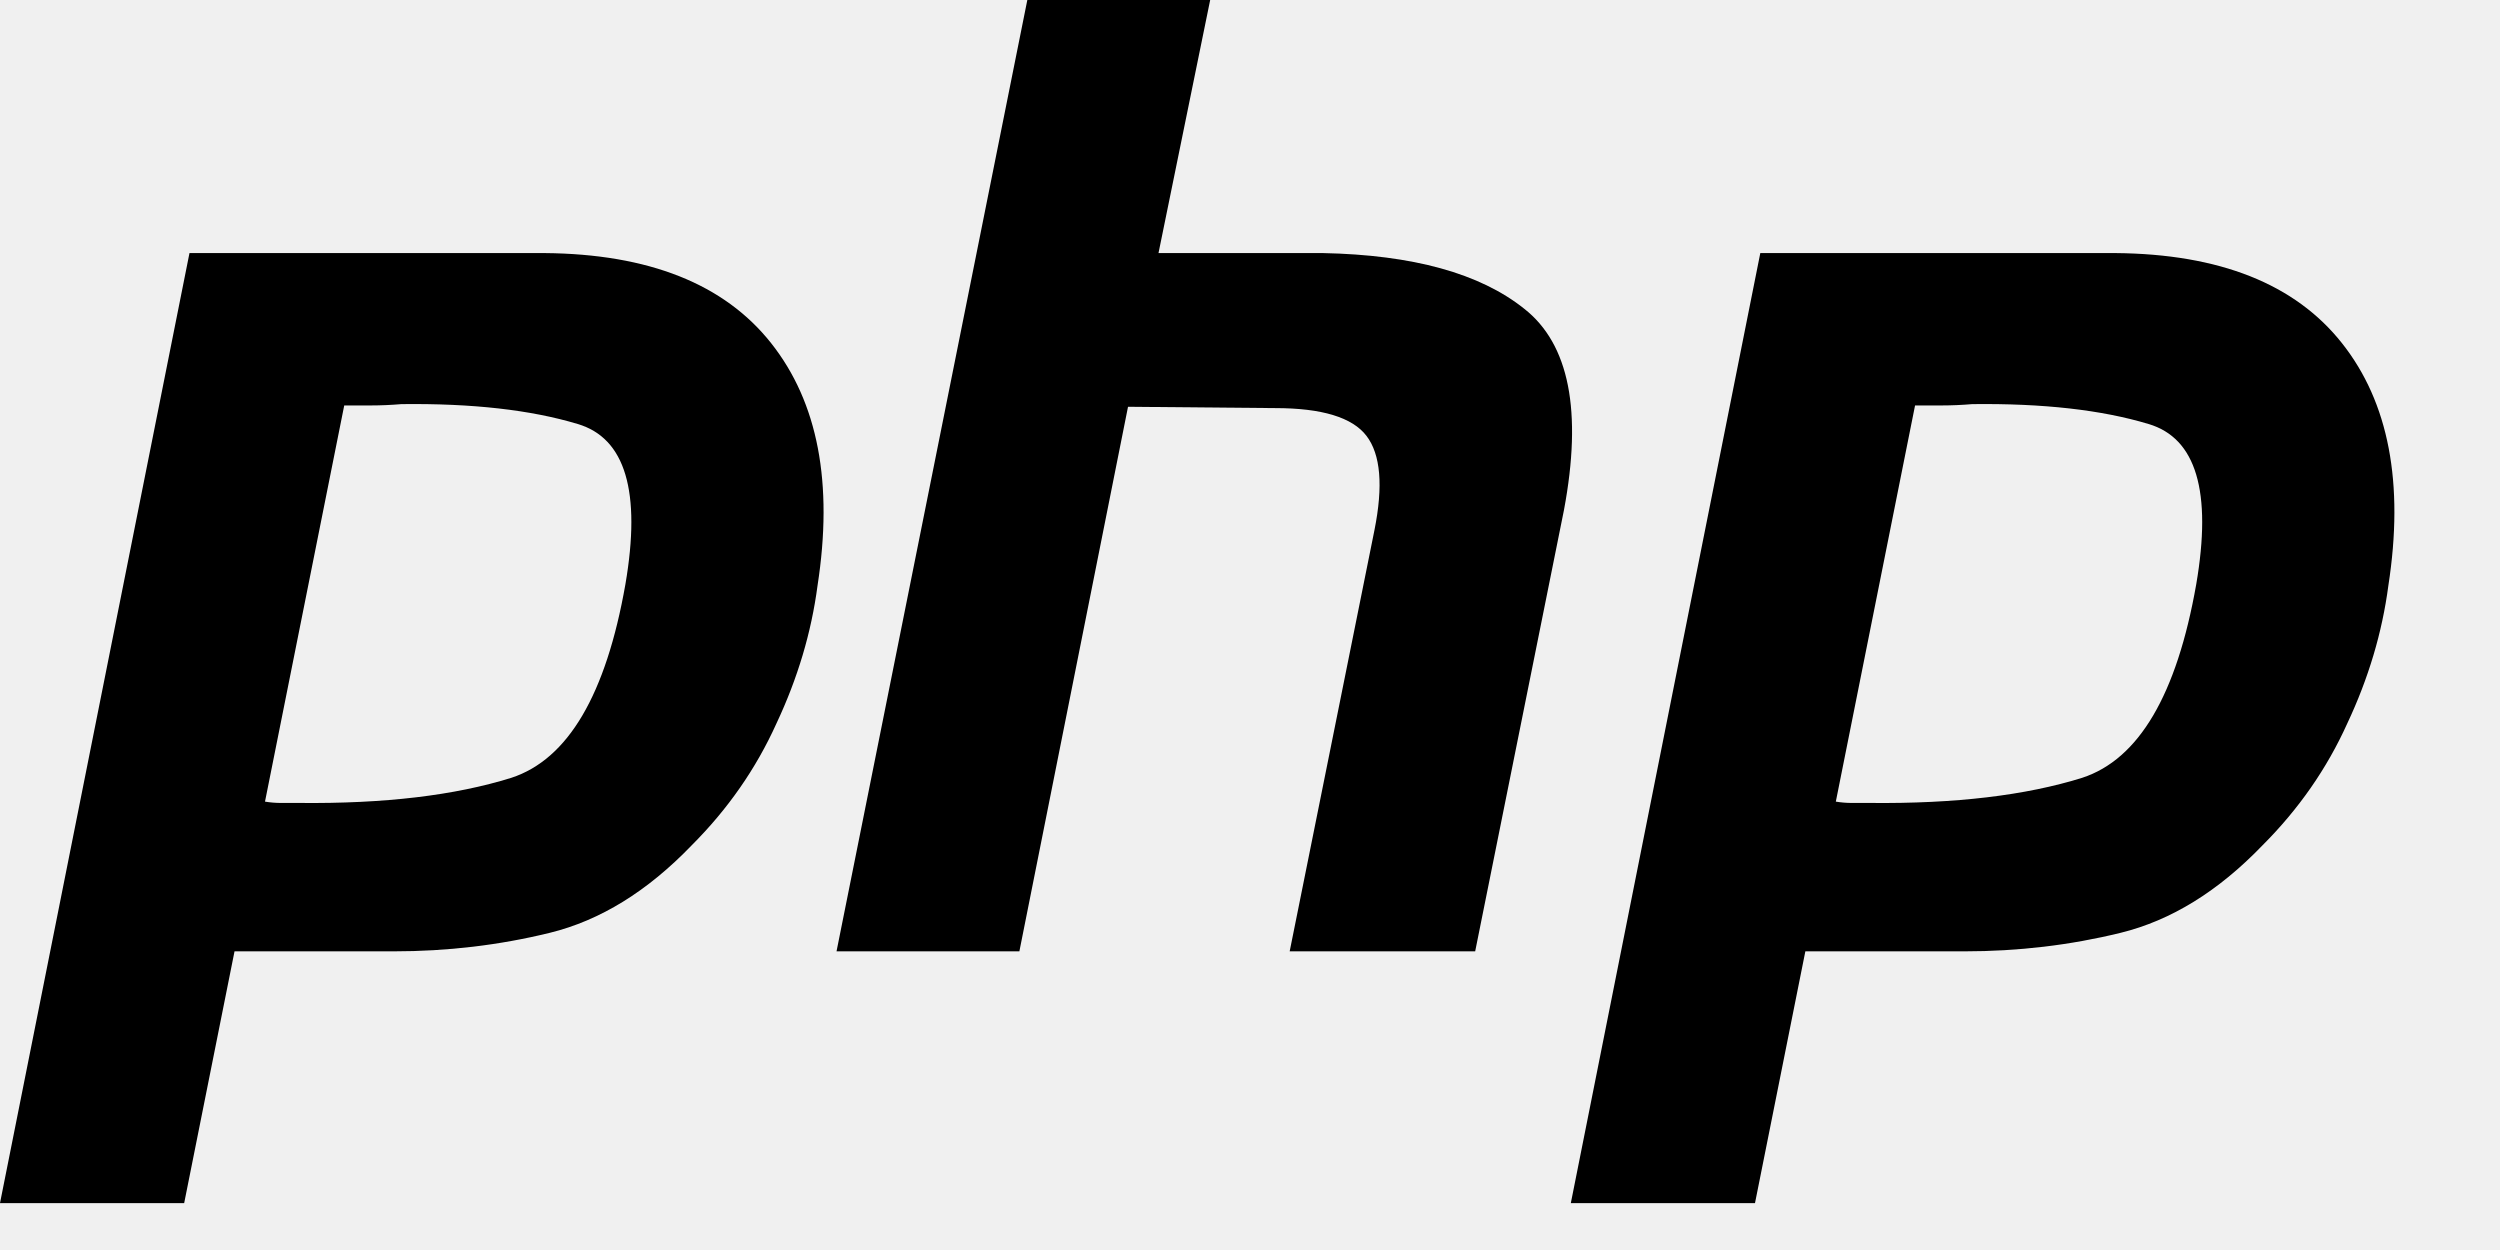
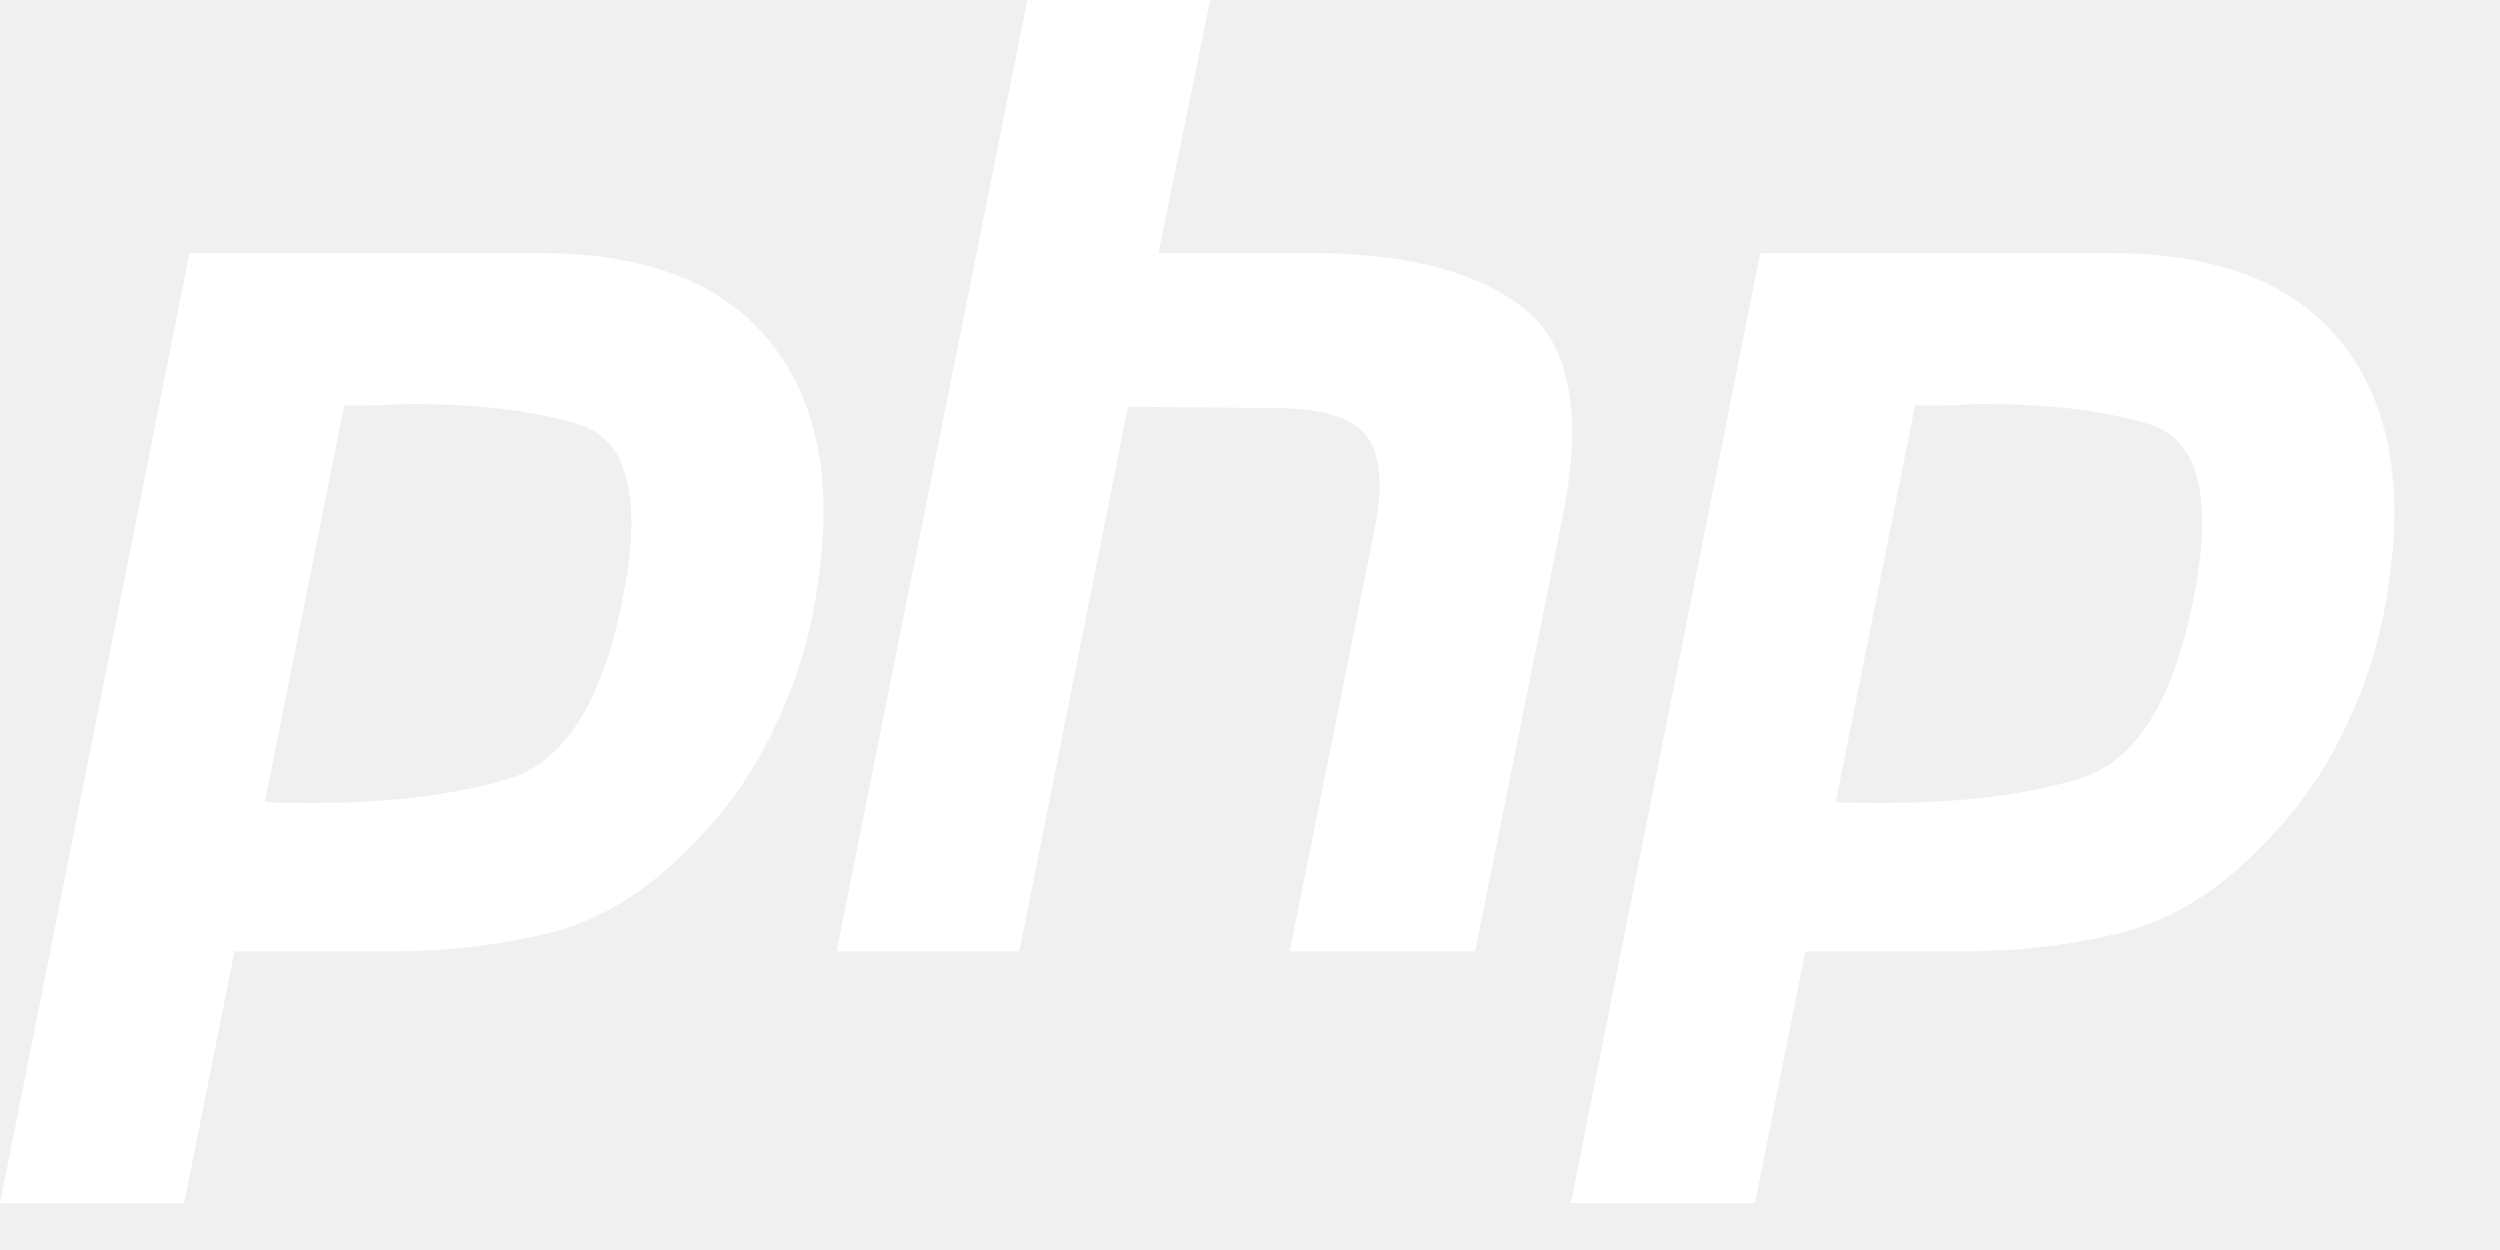
<svg xmlns="http://www.w3.org/2000/svg" viewBox="0 0 100 50" width="100" height="50">
-   <path d="m7.579 10.123 14.204 0c4.169 0.035 7.19 1.237 9.063 3.604 1.873 2.367 2.491 5.6 1.855 9.699-0.247 1.873-0.795 3.71-1.643 5.512-0.813 1.802-1.943 3.427-3.392 4.876-1.767 1.837-3.657 3.003-5.671 3.498-2.014 0.495-4.099 0.742-6.254 0.742l-6.36 0-2.014 10.07-7.367 0 7.579-38.001 0 0m6.201 6.042-3.18 15.9c0.212 0.035 0.424 0.053 0.636 0.053 0.247 0 0.495 0 0.742 0 3.392 0.035 6.219-0.3 8.48-1.007 2.261-0.742 3.781-3.321 4.558-7.738 0.636-3.71 0-5.848-1.908-6.413-1.873-0.565-4.222-0.83-7.049-0.795-0.424 0.035-0.83 0.053-1.219 0.053-0.353 0-0.724 0-1.113 0l0.053-0.053" />
-   <path d="m41.093 0 7.314 0-2.067 10.123 6.572 0c3.604 0.071 6.289 0.813 8.056 2.226 1.802 1.413 2.332 4.099 1.59 8.056l-3.551 17.649-7.42 0 3.392-16.854c0.353-1.767 0.247-3.021-0.318-3.763-0.565-0.742-1.784-1.113-3.657-1.113l-5.883-0.053-4.346 21.783-7.314 0 7.632-38.054 0 0" />
-   <path d="m70.412 10.123 14.204 0c4.169 0.035 7.19 1.237 9.063 3.604 1.873 2.367 2.491 5.6 1.855 9.699-0.247 1.873-0.795 3.71-1.643 5.512-0.813 1.802-1.943 3.427-3.392 4.876-1.767 1.837-3.657 3.003-5.671 3.498-2.014 0.495-4.099 0.742-6.254 0.742l-6.36 0-2.014 10.07-7.367 0 7.579-38.001 0 0m6.201 6.042-3.18 15.9c0.212 0.035 0.424 0.053 0.636 0.053 0.247 0 0.495 0 0.742 0 3.392 0.035 6.219-0.3 8.48-1.007 2.261-0.742 3.781-3.321 4.558-7.738 0.636-3.71 0-5.848-1.908-6.413-1.873-0.565-4.222-0.83-7.049-0.795-0.424 0.035-0.83 0.053-1.219 0.053-0.353 0-0.724 0-1.113 0l0.053-0.053" />
+   <path fill="#ffffff" d="m7.579 10.123 14.204 0c4.169 0.035 7.19 1.237 9.063 3.604 1.873 2.367 2.491 5.6 1.855 9.699-0.247 1.873-0.795 3.71-1.643 5.512-0.813 1.802-1.943 3.427-3.392 4.876-1.767 1.837-3.657 3.003-5.671 3.498-2.014 0.495-4.099 0.742-6.254 0.742l-6.36 0-2.014 10.07-7.367 0 7.579-38.001 0 0m6.201 6.042-3.18 15.9c0.212 0.035 0.424 0.053 0.636 0.053 0.247 0 0.495 0 0.742 0 3.392 0.035 6.219-0.3 8.48-1.007 2.261-0.742 3.781-3.321 4.558-7.738 0.636-3.71 0-5.848-1.908-6.413-1.873-0.565-4.222-0.83-7.049-0.795-0.424 0.035-0.83 0.053-1.219 0.053-0.353 0-0.724 0-1.113 0l0.053-0.053" />
+   <path fill="#ffffff" d="m41.093 0 7.314 0-2.067 10.123 6.572 0c3.604 0.071 6.289 0.813 8.056 2.226 1.802 1.413 2.332 4.099 1.59 8.056l-3.551 17.649-7.42 0 3.392-16.854c0.353-1.767 0.247-3.021-0.318-3.763-0.565-0.742-1.784-1.113-3.657-1.113l-5.883-0.053-4.346 21.783-7.314 0 7.632-38.054 0 0" />
+   <path fill="#ffffff" d="m70.412 10.123 14.204 0c4.169 0.035 7.19 1.237 9.063 3.604 1.873 2.367 2.491 5.6 1.855 9.699-0.247 1.873-0.795 3.71-1.643 5.512-0.813 1.802-1.943 3.427-3.392 4.876-1.767 1.837-3.657 3.003-5.671 3.498-2.014 0.495-4.099 0.742-6.254 0.742l-6.36 0-2.014 10.07-7.367 0 7.579-38.001 0 0m6.201 6.042-3.18 15.9c0.212 0.035 0.424 0.053 0.636 0.053 0.247 0 0.495 0 0.742 0 3.392 0.035 6.219-0.3 8.48-1.007 2.261-0.742 3.781-3.321 4.558-7.738 0.636-3.71 0-5.848-1.908-6.413-1.873-0.565-4.222-0.83-7.049-0.795-0.424 0.035-0.83 0.053-1.219 0.053-0.353 0-0.724 0-1.113 0l0.053-0.053" />
</svg>
